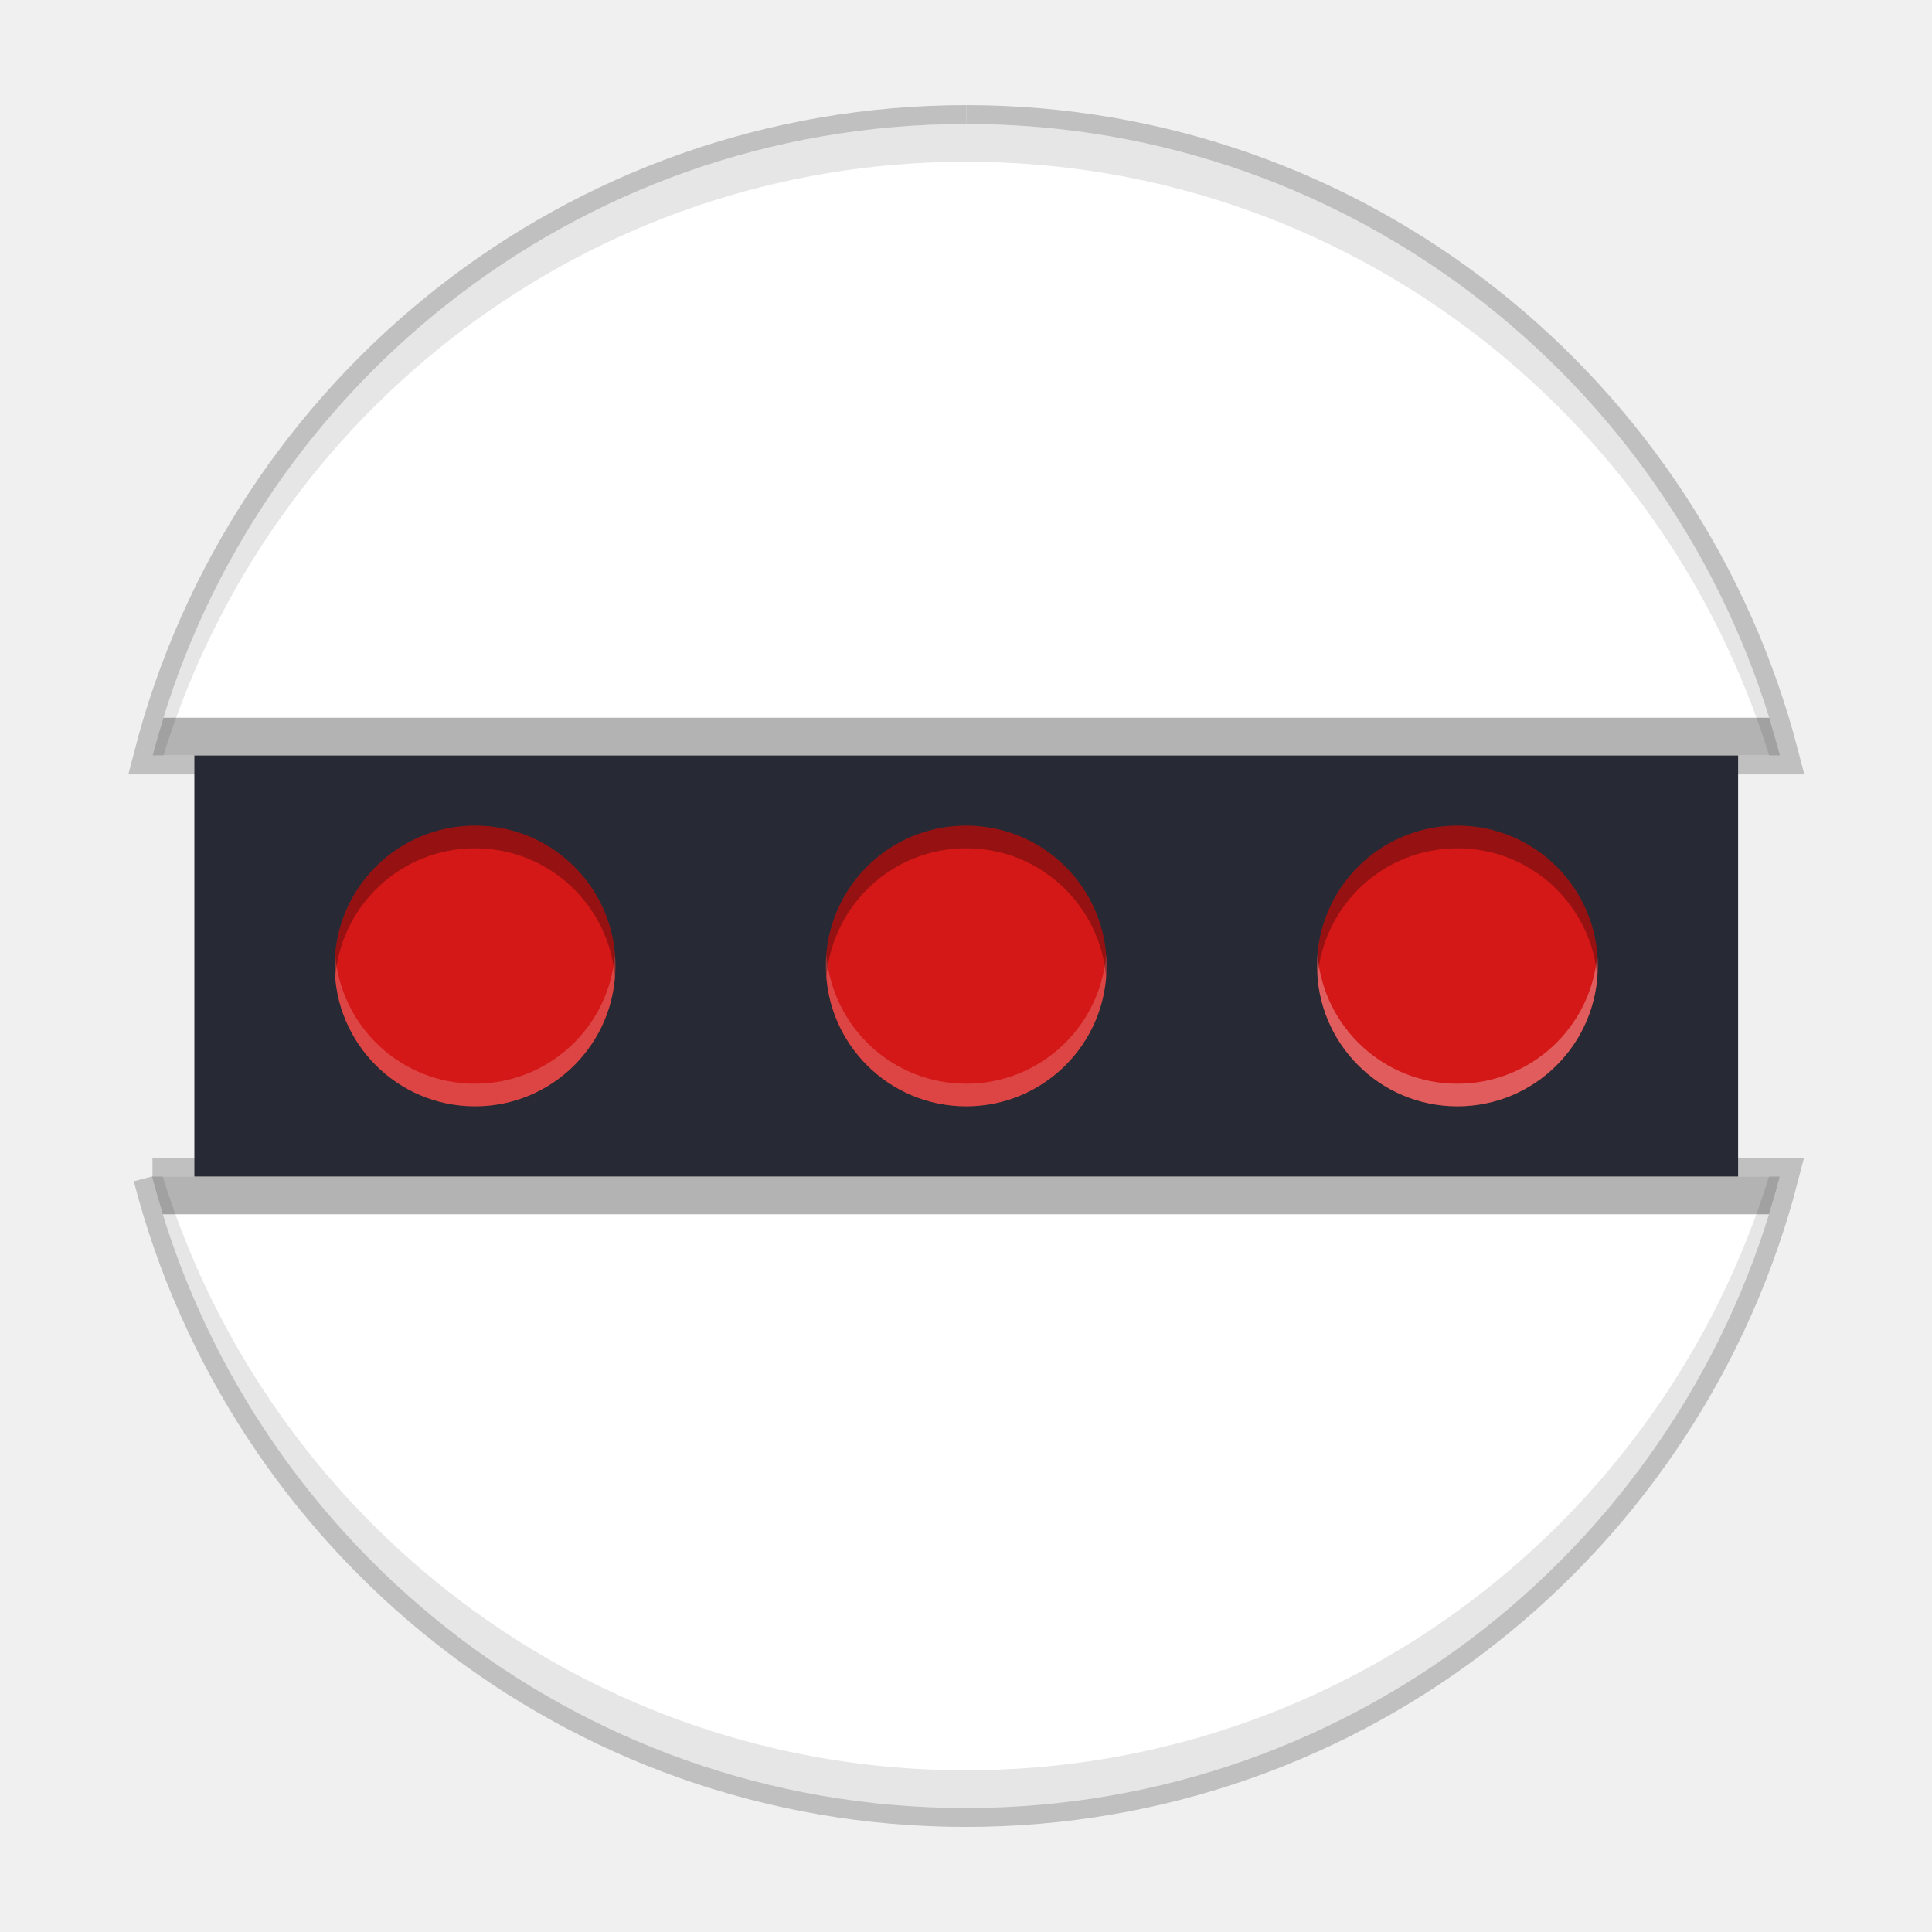
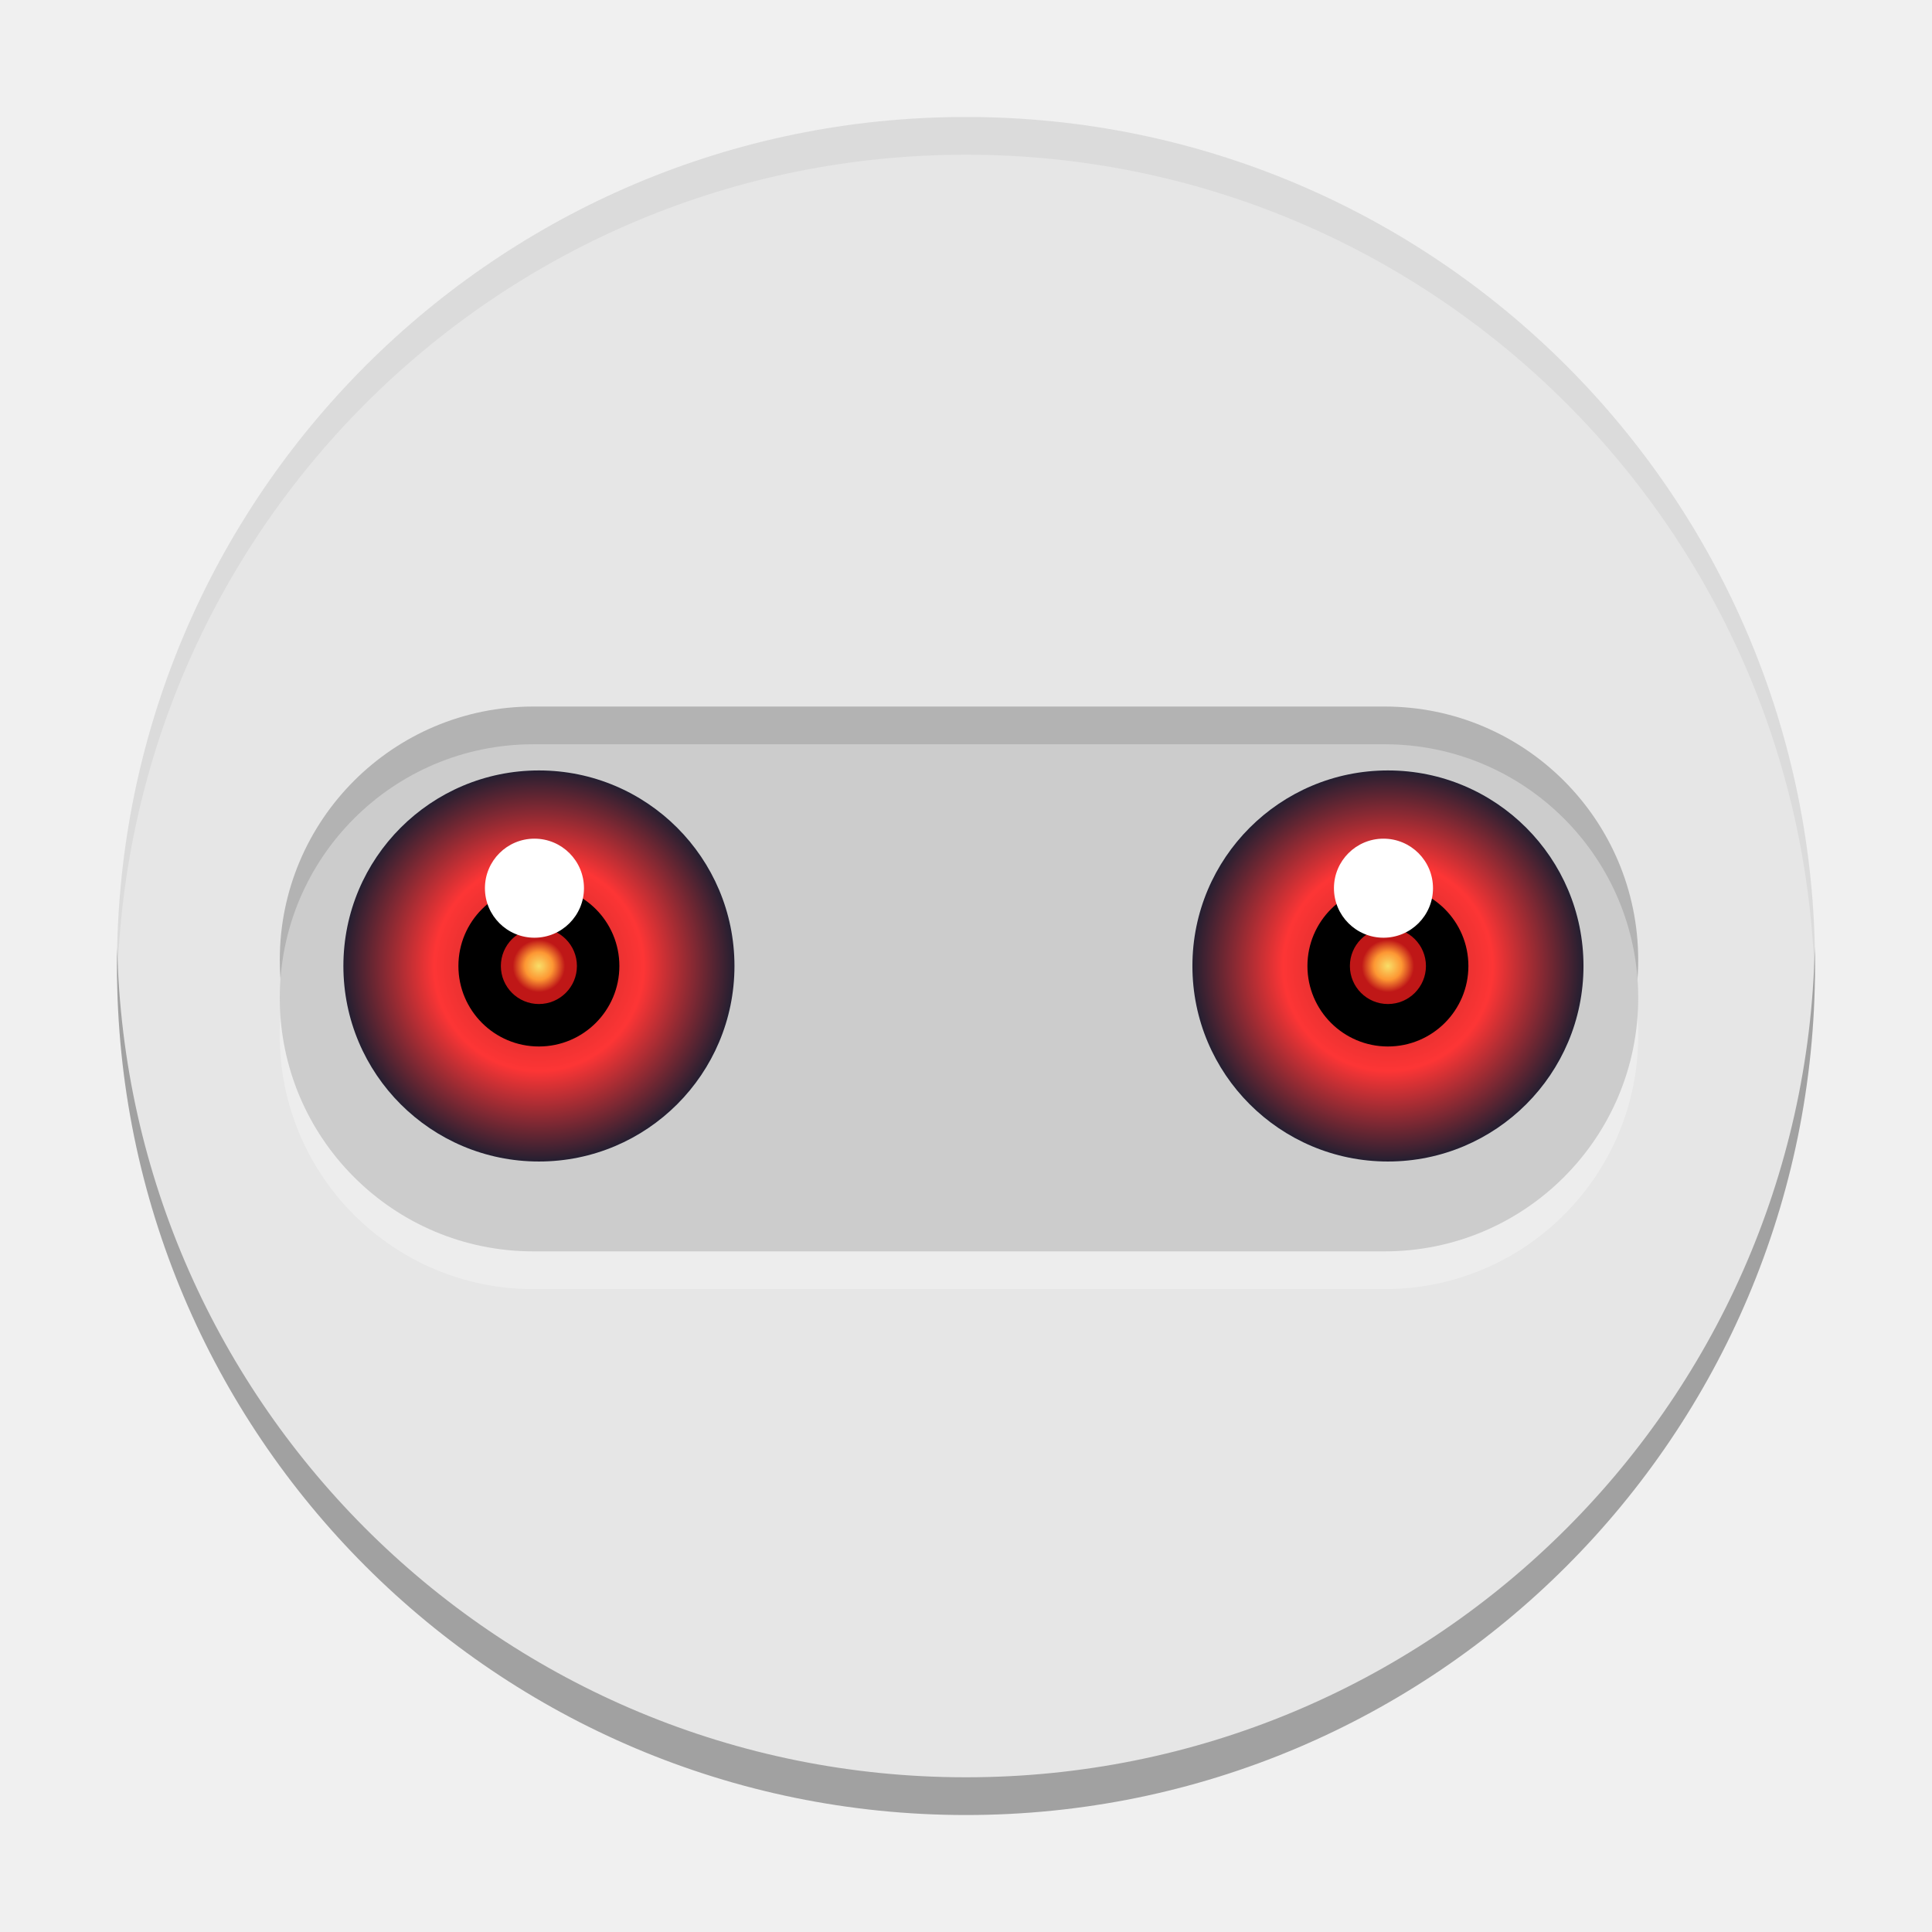
- <svg xmlns="http://www.w3.org/2000/svg" width="512" height="512" version="1.1" viewBox="0 0 384 384">
+ <svg xmlns="http://www.w3.org/2000/svg" xmlns:xlink="http://www.w3.org/1999/xlink" version="1.1" viewBox="0 0 512 512">
  <defs>
-     <clipPath id="c">
-       <path d="m111 119h177v23h-177z" />
-     </clipPath>
-     <clipPath id="b">
-       <path d="m177 130h45v89h-45z" />
-     </clipPath>
-     <clipPath id="a">
-       <path d="m111 207h177v89h-177z" />
-     </clipPath>
-     <clipPath id="d">
-       <rect width="384" height="384" />
-     </clipPath>
-     <g clip-path="url(#d)" />
-     <clipPath>
-       <rect width="384" height="384" />
-     </clipPath>
-     <clipPath>
-       <rect width="384" height="384" />
-     </clipPath>
-     <clipPath>
-       <rect width="384" height="384" />
-     </clipPath>
-     <clipPath>
-       <rect width="384" height="384" />
-     </clipPath>
-     <clipPath>
-       <rect width="384" height="384" />
-     </clipPath>
-     <clipPath>
-       <rect width="384" height="384" />
-     </clipPath>
-     <clipPath>
-       <rect width="384" height="384" />
-     </clipPath>
-     <clipPath>
-       <rect width="384" height="384" />
-     </clipPath>
-     <clipPath>
-       <rect width="384" height="384" />
-     </clipPath>
-     <clipPath>
-       <rect width="384" height="384" />
-     </clipPath>
-     <clipPath>
-       <rect width="384" height="384" />
-     </clipPath>
-     <clipPath>
-       <rect width="384" height="384" />
-     </clipPath>
-     <clipPath>
-       <rect width="384" height="384" />
-     </clipPath>
-     <clipPath>
-       <rect width="384" height="384" />
-     </clipPath>
-     <clipPath>
-       <rect width="384" height="384" />
-     </clipPath>
-     <clipPath>
-       <rect width="384" height="384" />
-     </clipPath>
-     <clipPath>
-       <rect width="384" height="384" />
-     </clipPath>
-     <clipPath>
-       <rect width="384" height="384" />
-     </clipPath>
-     <clipPath>
-       <rect width="384" height="384" />
-     </clipPath>
-     <clipPath>
-       <rect width="384" height="384" />
-     </clipPath>
-     <clipPath>
-       <rect width="384" height="384" />
-     </clipPath>
-     <clipPath>
-       <rect width="384" height="384" />
-     </clipPath>
-     <clipPath>
-       <rect width="384" height="384" />
-     </clipPath>
-     <clipPath>
-       <rect width="384" height="384" />
-     </clipPath>
-     <clipPath>
-       <rect width="384" height="384" />
-     </clipPath>
-     <clipPath>
-       <rect width="384" height="384" />
-     </clipPath>
-     <clipPath>
-       <rect width="384" height="384" />
-     </clipPath>
-     <clipPath>
-       <rect width="384" height="384" />
-     </clipPath>
-     <clipPath>
-       <rect width="384" height="384" />
-     </clipPath>
-     <clipPath>
-       <rect width="384" height="384" />
-     </clipPath>
-     <clipPath>
-       <rect width="384" height="384" />
-     </clipPath>
-     <clipPath>
-       <rect width="384" height="384" />
-     </clipPath>
-     <clipPath>
-       <rect width="384" height="384" />
-     </clipPath>
-     <clipPath>
-       <rect width="384" height="384" />
-     </clipPath>
-     <clipPath>
-       <rect width="384" height="384" />
-     </clipPath>
-     <clipPath>
-       <rect width="384" height="384" />
-     </clipPath>
-     <clipPath>
-       <rect width="384" height="384" />
-     </clipPath>
-     <clipPath>
-       <rect width="384" height="384" />
-     </clipPath>
-     <clipPath>
-       <rect width="384" height="384" />
-     </clipPath>
-     <clipPath>
-       <rect width="384" height="384" />
-     </clipPath>
-     <clipPath>
-       <rect width="384" height="384" />
-     </clipPath>
-     <clipPath>
-       <rect width="384" height="384" />
-     </clipPath>
-     <clipPath>
-       <rect width="384" height="384" />
-     </clipPath>
-     <clipPath>
-       <rect width="384" height="384" />
-     </clipPath>
-     <clipPath>
-       <rect width="384" height="384" />
-     </clipPath>
-     <clipPath>
-       <rect width="384" height="384" />
-     </clipPath>
-     <clipPath>
-       <rect width="384" height="384" />
-     </clipPath>
-     <clipPath>
-       <rect width="384" height="384" />
-     </clipPath>
-     <clipPath>
-       <rect width="384" height="384" />
-     </clipPath>
-     <clipPath>
-       <rect width="384" height="384" />
-     </clipPath>
-     <clipPath id="g">
-       <path d="m111 119h177v23h-177z" />
-     </clipPath>
-     <clipPath>
-       <path d="m368.64 199.88c0-93.234-75.602-168.75-168.75-168.75-93.152 0-168.75 75.516-168.75 168.75s75.598 168.75 168.75 168.75c93.148 0 168.75-75.516 168.75-168.75z" />
-     </clipPath>
-     <clipPath id="f">
-       <path d="m177 130h45v89h-45z" />
-     </clipPath>
-     <clipPath>
-       <path d="m368.64 199.88c0-93.234-75.602-168.75-168.75-168.75-93.152 0-168.75 75.516-168.75 168.75s75.598 168.75 168.75 168.75c93.148 0 168.75-75.516 168.75-168.75z" />
-     </clipPath>
-     <clipPath id="e">
-       <path d="m111 207h177v89h-177z" />
-     </clipPath>
-     <clipPath>
-       <path d="m368.64 199.88c0-93.234-75.602-168.75-168.75-168.75-93.152 0-168.75 75.516-168.75 168.75s75.598 168.75 168.75 168.75c93.148 0 168.75-75.516 168.75-168.75z" />
-     </clipPath>
-     <clipPath id="h">
-       <rect width="384" height="384" />
-     </clipPath>
-     <g clip-path="url(#h)">
-       <g clip-path="url(#g)" />
-       <g clip-path="url(#f)" />
-       <g clip-path="url(#e)" />
-     </g>
-     <clipPath>
-       <rect width="384" height="384" />
-     </clipPath>
-     <clipPath>
-       <rect width="384" height="384" />
-     </clipPath>
-     <clipPath>
-       <rect width="384" height="384" />
-     </clipPath>
-     <clipPath>
-       <rect width="384" height="384" />
-     </clipPath>
-     <clipPath>
-       <rect width="384" height="384" />
-     </clipPath>
-     <clipPath>
-       <rect width="384" height="384" />
-     </clipPath>
-     <clipPath>
-       <rect width="384" height="384" />
-     </clipPath>
-     <clipPath>
-       <rect width="384" height="384" />
-     </clipPath>
-     <clipPath>
-       <rect width="384" height="384" />
-     </clipPath>
-     <clipPath>
-       <rect width="384" height="384" />
-     </clipPath>
-     <clipPath>
-       <rect width="384" height="384" />
-     </clipPath>
+     <linearGradient id="a" gradientUnits="userSpaceOnUse">
+       <stop stop-color="#f8de68" offset="0" />
+       <stop stop-color="#fd9733" offset=".529" />
+       <stop stop-color="#bf1717" offset="1" />
+     </linearGradient>
+     <radialGradient id="b" cx="94.313" cy="64" r="1.852" gradientTransform="matrix(3.75 0 0 3.75 -210.86 16)" xlink:href="#a" />
  </defs>
-   <g fill="#fff">
-     <path d="m192.05 24.645c-77.906 0-143.07 53.441-161.7 125.52h323.43c-18.691-72.074-83.82-125.52-161.7-125.52m-161.86 209.2c18.633 72.074 83.82 125.52 161.7 125.52 78.02 0 143.18-53.441 161.81-125.52h-323.43" opacity=".2" stroke="#000" stroke-width="7.5" />
-     <path d="m192.05 24.645c-77.906 0-143.07 53.441-161.7 125.52h323.43c-18.691-72.074-83.82-125.52-161.7-125.52" />
-     <path d="m30.223 233.84c18.633 72.074 83.82 125.52 161.7 125.52 78.02 0 143.18-53.441 161.81-125.52h-323.43" />
-     <path d="m30.363 233.84" />
-   </g>
-   <path d="m38.633 150.16h306.83v83.68h-306.83" fill="#191919" style="fill:#272a34" />
-   <g fill="#d41717">
-     <path d="m219.94 192c0 15.41-12.48 27.891-27.895 27.891-15.41 0-27.891-12.48-27.891-27.891s12.48-27.891 27.891-27.891c15.414 0 27.895 12.48 27.895 27.891" />
-     <path d="m122.32 192c0 15.41-12.484 27.891-27.895 27.891-15.414 0-27.895-12.48-27.895-27.891s12.48-27.891 27.895-27.891c15.41 0 27.895 12.48 27.895 27.891" />
-     <path d="m317.57 192c0 15.41-12.48 27.891-27.895 27.891-15.41 0-27.895-12.48-27.895-27.891s12.484-27.891 27.895-27.891c15.414 0 27.895 12.48 27.895 27.891" />
-   </g>
-   <path d="m30.223 233.84c18.633 72.074 83.82 125.52 161.7 125.52 78.016 0 143.18-53.441 161.81-125.52h-2.133c-21.086 68.25-84.391 118.02-159.68 118.02-75.152 0-138.48-49.766-159.57-118.02z" opacity=".1" />
-   <path d="m192.05 24.645c-77.906 0-143.07 53.441-161.7 125.52h2.137c21.082-68.25 84.387-118.02 159.56-118.02h0.027c75.152 0 138.43 49.766 159.56 118.02h2.141c-18.691-72.074-83.82-125.52-161.7-125.52z" opacity=".1" />
-   <g fill="#fff" stroke-width="1.333">
-     <path transform="scale(.75)" d="m219.01 253c-0.079 0.991-0.131 1.989-0.131 3 0 20.547 16.641 37.188 37.188 37.188 20.552 0 37.193-16.641 37.193-37.188 0-1.011-0.054-2.009-0.133-3-1.528 19.141-17.52 34.188-37.061 34.188-19.536 0-35.529-15.047-37.057-34.188z" opacity=".2" />
-     <path transform="scale(.75)" d="m88.834 253c-0.079 0.991-0.131 1.989-0.131 3 0 20.547 16.641 37.188 37.193 37.188 20.547 0 37.191-16.641 37.191-37.188 0-1.011-0.052-2.009-0.131-3-1.529 19.141-17.525 34.188-37.061 34.188-19.541 0-35.534-15.047-37.062-34.188z" opacity=".2" />
-     <path transform="scale(.75)" d="m349.17 253c-0.079 0.991-0.133 1.989-0.133 3 0 20.547 16.646 37.188 37.193 37.188 20.552 0 37.193-16.641 37.193-37.188 0-1.011-0.054-2.009-0.133-3-1.528 19.141-17.52 34.188-37.061 34.188-19.536 0-35.532-15.047-37.061-34.188z" opacity=".3" />
-   </g>
-   <g stroke-width="1.333">
-     <path transform="scale(.75)" d="m43.309 190.21c-1.02 3.303-1.976 6.634-2.846 10h431.24c-0.873-3.366-1.829-6.697-2.852-10h-425.54z" opacity=".3" />
-     <path transform="scale(.75)" d="m40.297 311.79c0.87 3.366 1.825 6.697 2.846 10h425.66c1.02-3.303 1.976-6.634 2.846-10h-431.35z" opacity=".3" />
-     <path transform="scale(.75)" d="m125.9 218.81c-20.552 0-37.193 16.641-37.193 37.188-1e-6 1.011 0.052 2.009 0.131 3 1.528-19.141 17.522-34.188 37.062-34.188 19.536 0 35.53 15.047 37.059 34.188 0.079-0.991 0.133-1.989 0.133-3 0-20.547-16.645-37.188-37.191-37.188zm130.17 0c-20.547 0-37.188 16.641-37.188 37.188 0 1.011 0.052 2.009 0.131 3 1.528-19.141 17.521-34.188 37.057-34.188 19.541 0 35.532 15.047 37.061 34.188 0.079-0.991 0.133-1.989 0.133-3 0-20.547-16.641-37.188-37.193-37.188zm130.17 0c-20.547 0-37.193 16.641-37.193 37.188 0 1.011 0.052 2.009 0.131 3 1.529-19.141 17.527-34.188 37.062-34.188 19.541 0 35.532 15.047 37.061 34.188 0.079-0.991 0.133-1.989 0.133-3 0-20.547-16.641-37.188-37.193-37.188z" fill="#030303" opacity=".3" />
-   </g>
+   <radialGradient id="d" cx="34.313" cy="64" r="13.818" gradientTransform="matrix(3.75 0 0 3.75 14.14 16)" gradientUnits="userSpaceOnUse">
+     <stop stop-color="#b22525" offset="0" />
+     <stop stop-color="#fd3535" offset=".536" />
+     <stop stop-color="#241f31" offset="1" />
+   </radialGradient>
+   <radialGradient id="g" cx="94.313" cy="64" r="13.818" gradientTransform="matrix(3.75 0 0 3.75 14.14 16)" gradientUnits="userSpaceOnUse">
+     <stop stop-color="#b22525" offset="0" />
+     <stop stop-color="#fd3535" offset=".536" />
+     <stop stop-color="#241f31" offset="1" />
+   </radialGradient>
+   <radialGradient id="h" cx="94.313" cy="64" r="1.852" gradientTransform="matrix(3.75 0 0 3.75 14.14 16)" xlink:href="#a" />
+   <path d="m256 46c115.99 0 210 94.014 210 210v7.5c0 115.99-94.014 210-210 210s-210-94.014-210-210v-7.5c0-115.99 94.014-210 210-210z" fill="#d5d3cf" stroke-width="3.75" />
+   <path d="m481 256c0 124.26-100.74 225-225 225s-225-100.74-225-225 100.74-225 225-225 225 100.74 225 225z" fill="#e6e6e6" stroke-width="3.75" />
+   <path d="m141.32 207.24h225.63c37.119 0 67.192 30.088 67.192 67.192 0 37.104-30.073 67.192-67.192 67.192h-225.63c-37.104 0-67.178-30.088-67.178-67.192 0-37.104 30.073-67.192 67.178-67.192z" fill="#fff" opacity=".3" stroke-width="3.75" />
+   <path d="m141.32 187.24h225.63c37.119 0 67.192 30.088 67.192 67.192 0 37.104-30.073 67.192-67.192 67.192h-225.63c-37.104 0-67.178-30.088-67.178-67.192 0-37.104 30.073-67.192 67.178-67.192z" fill="#b3b3b3" stroke-width="3.75" />
+   <path d="m141.32 197.24h225.63c37.119 0 67.192 30.088 67.192 67.192 0 37.104-30.073 67.192-67.192 67.192h-225.63c-37.104 0-67.178-30.088-67.178-67.192 0-37.104 30.073-67.192 67.178-67.192z" fill="#ccc" stroke-width="3.75" />
+   <path d="m194.64 256c0 28.623-23.203 51.812-51.826 51.812-28.608 0-51.812-23.188-51.812-51.812 0-28.623 23.203-51.826 51.812-51.826 28.623 0 51.826 23.203 51.826 51.826z" fill="url(#d)" stroke-width="3.75" />
+   <path d="m164.14 256c0 11.777-9.551 21.328-21.328 21.328s-21.328-9.551-21.328-21.328c0-11.777 9.551-21.328 21.328-21.328s21.328 9.551 21.328 21.328z" stroke-width="3.75" />
+   <path d="m419.64 256c0 28.623-23.203 51.812-51.826 51.812-28.608 0-51.812-23.188-51.812-51.812 0-28.623 23.203-51.826 51.812-51.826 28.623 0 51.826 23.203 51.826 51.826z" fill="url(#g)" stroke-width="3.75" />
+   <path d="m389.14 256c0 11.777-9.551 21.328-21.328 21.328-11.777 0-21.328-9.551-21.328-21.328 0-11.777 9.551-21.328 21.328-21.328 11.777 0 21.328 9.551 21.328 21.328z" stroke-width="3.75" />
+   <path d="m377.89 256c0 5.566-4.512 10.078-10.078 10.078-5.566 0-10.078-4.512-10.078-10.078 0-5.566 4.512-10.078 10.078-10.078 5.566 0 10.078 4.512 10.078 10.078z" fill="url(#h)" stroke-width="3.75" />
+   <path d="m152.89 256c0 5.566-4.512 10.078-10.078 10.078s-10.078-4.512-10.078-10.078c0-5.566 4.512-10.078 10.078-10.078s10.078 4.512 10.078 10.078z" fill="url(#b)" stroke-width="3.75" />
+   <path d="m154.76 235.38c0 7.251-5.874 13.125-13.125 13.125-7.251 0-13.125-5.874-13.125-13.125 0-7.251 5.874-13.125 13.125-13.125 7.251 0 13.125 5.874 13.125 13.125z" fill="#fff" stroke-width="3.75" />
+   <path d="m379.76 235.38c0 7.251-5.874 13.125-13.125 13.125s-13.125-5.874-13.125-13.125c0-7.251 5.874-13.125 13.125-13.125s13.125 5.874 13.125 13.125z" fill="#fff" stroke-width="3.75" />
+   <path d="m31.064 251c-0.036 1.663-0.064 3.328-0.064 5 0 124.26 100.74 225 225 225s225-100.74 225-225c0-1.672-0.028-3.337-0.064-5-2.66 121.95-102.34 220-224.94 220s-222.28-98.048-224.94-220z" opacity=".3" stroke-width="3.75" />
+   <path d="m256 31c-124.26 0-225 100.74-225 225 0 1.672 0.028 3.337 0.064 5 2.66-121.95 102.34-220 224.94-220s222.28 98.048 224.94 220c0.036-1.663 0.064-3.328 0.064-5 0-124.26-100.74-225-225-225z" opacity=".05" stroke-width="3.75" />
</svg>
